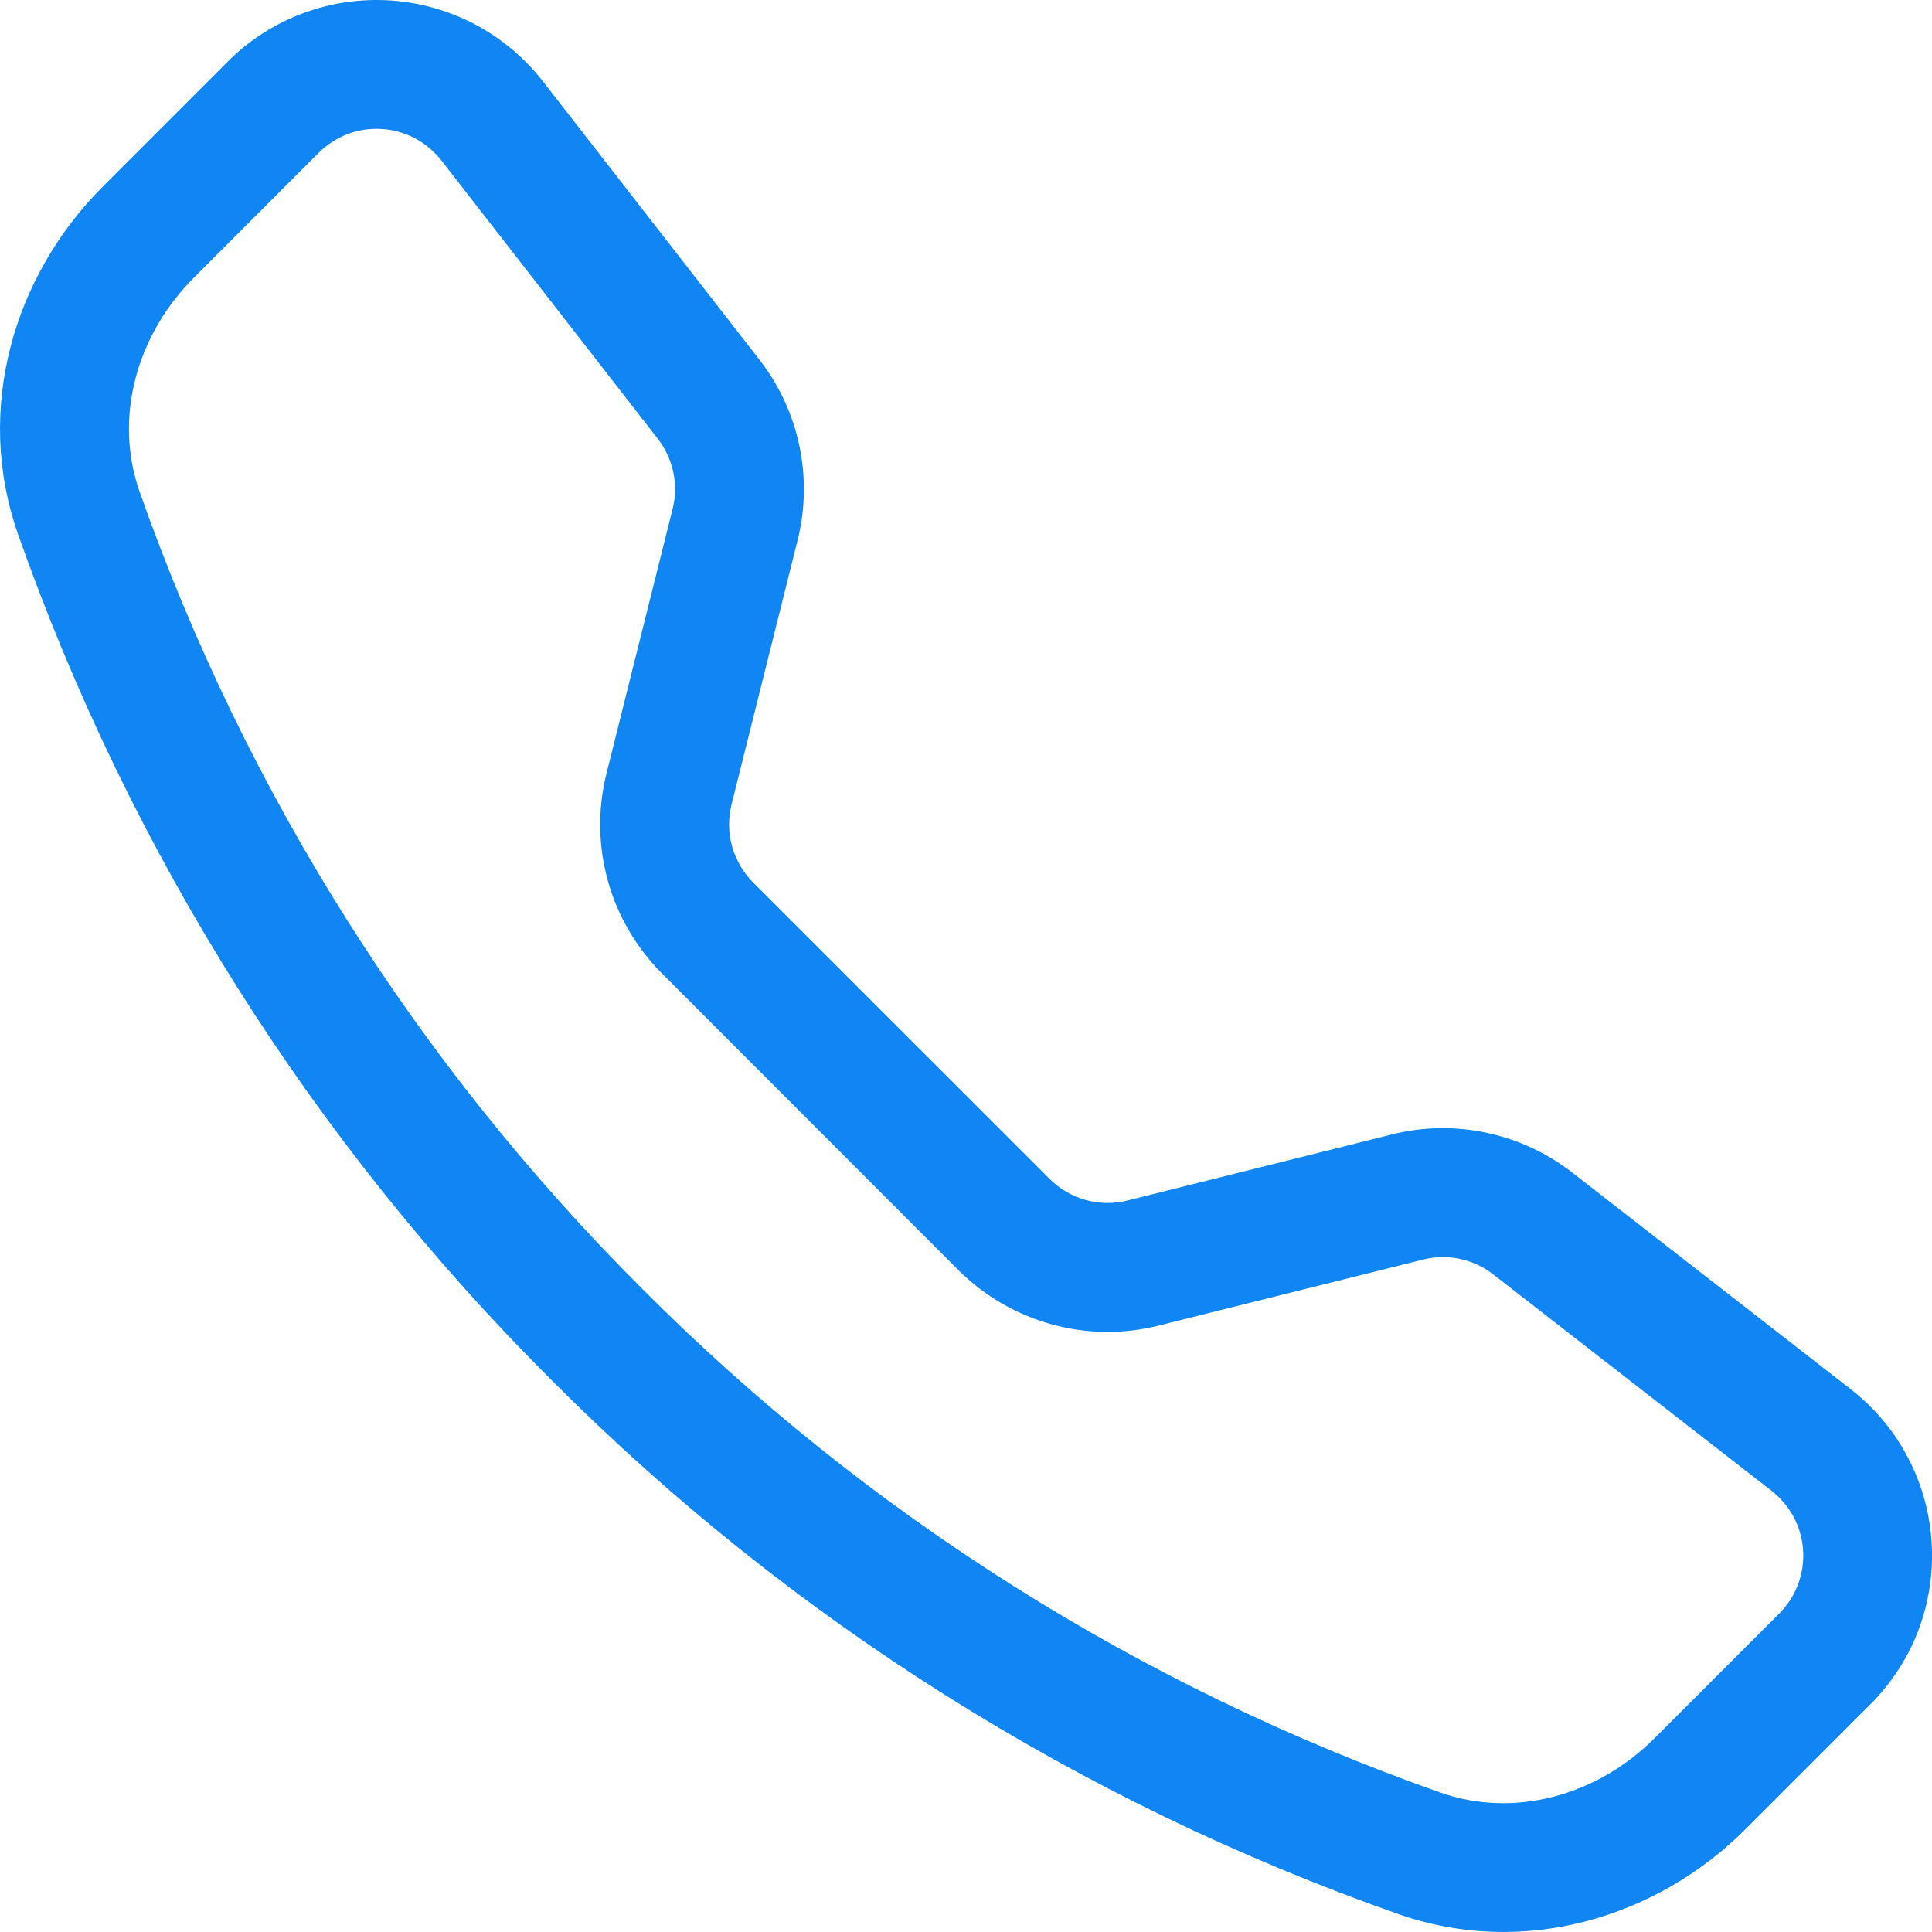
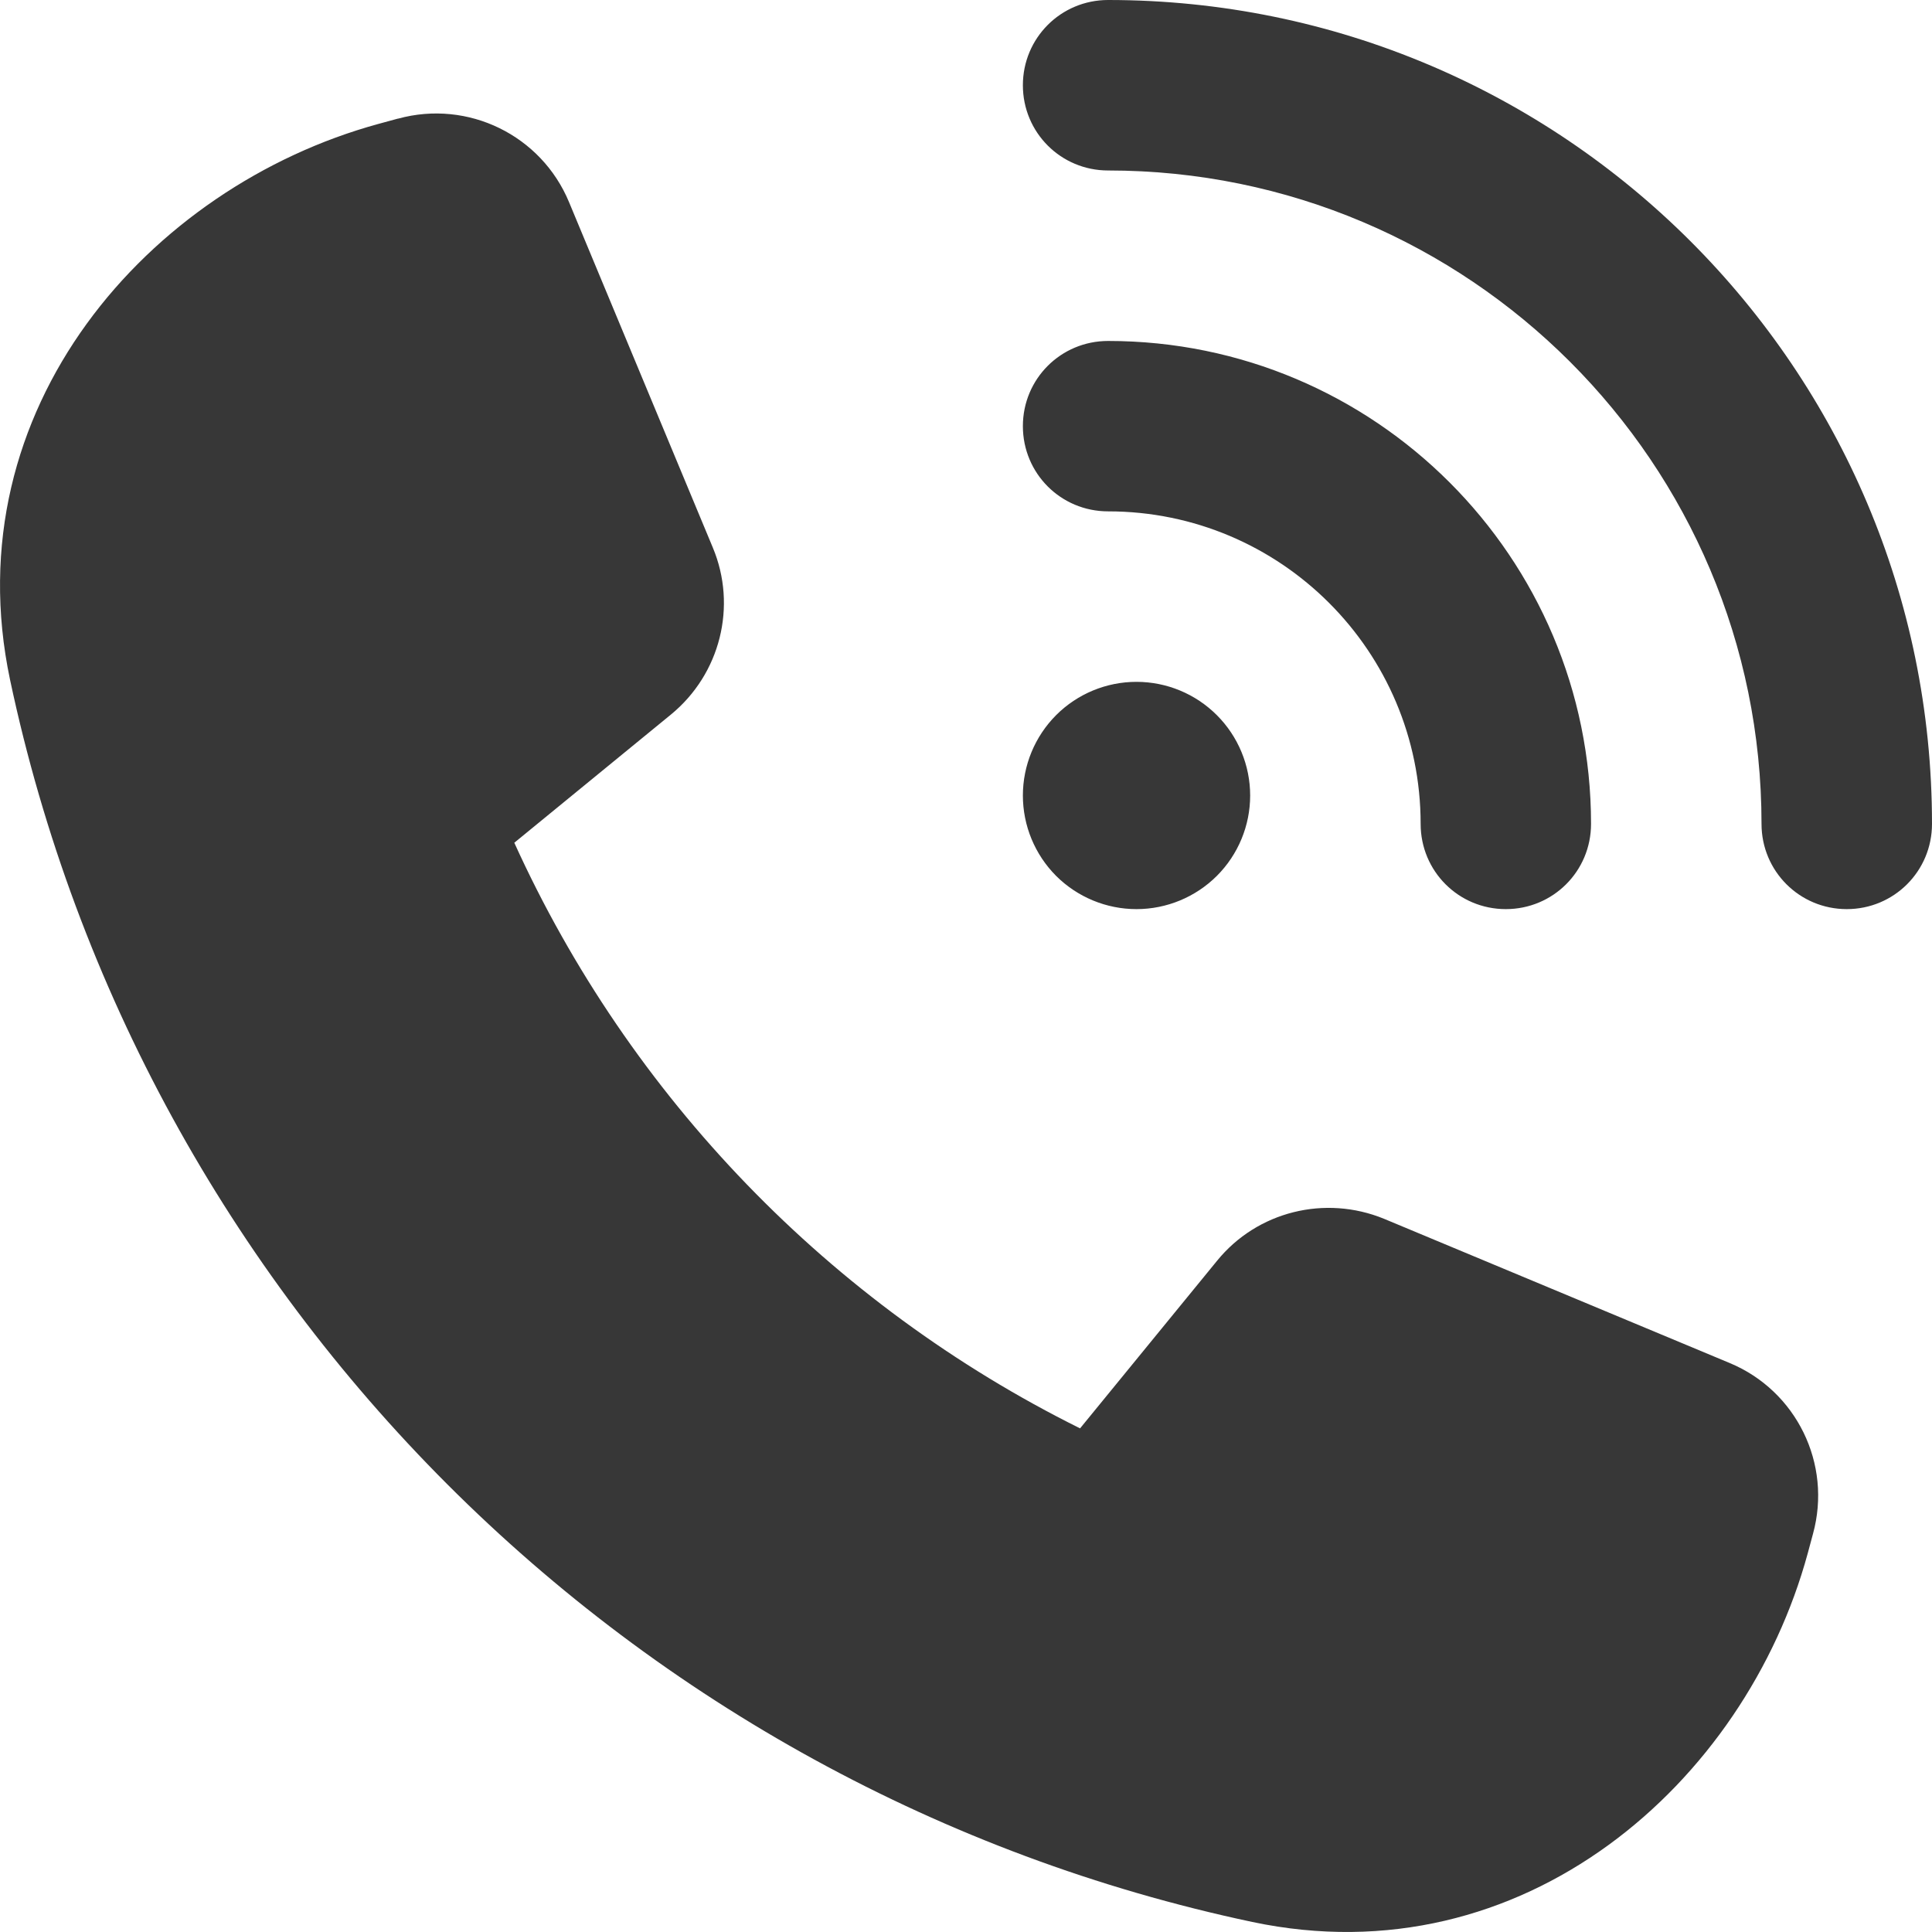
- <svg xmlns="http://www.w3.org/2000/svg" width="24" height="24" viewBox="0 0 24 24" fill="none">
-   <path d="M5.482 1.992C5.393 1.878 5.281 1.785 5.154 1.717C5.026 1.65 4.886 1.61 4.742 1.602C4.598 1.593 4.453 1.614 4.319 1.665C4.184 1.717 4.061 1.796 3.959 1.898L2.408 3.45C1.684 4.176 1.417 5.204 1.733 6.105C3.047 9.837 5.184 13.224 7.985 16.017C10.778 18.819 14.165 20.955 17.897 22.269C18.798 22.585 19.826 22.318 20.552 21.594L22.103 20.043C22.205 19.941 22.284 19.819 22.335 19.684C22.386 19.549 22.408 19.404 22.399 19.26C22.39 19.116 22.351 18.976 22.283 18.848C22.216 18.721 22.122 18.609 22.008 18.52L18.548 15.83C18.426 15.735 18.285 15.67 18.134 15.638C17.983 15.606 17.827 15.609 17.678 15.647L14.393 16.467C13.954 16.577 13.495 16.571 13.059 16.45C12.624 16.329 12.227 16.098 11.907 15.779L8.224 12.093C7.904 11.774 7.672 11.377 7.551 10.941C7.43 10.506 7.424 10.046 7.534 9.608L8.355 6.323C8.393 6.173 8.396 6.017 8.364 5.867C8.332 5.716 8.267 5.574 8.173 5.453L5.482 1.992ZM2.827 0.767C3.089 0.504 3.404 0.301 3.752 0.169C4.099 0.038 4.47 -0.018 4.841 0.005C5.211 0.028 5.573 0.13 5.901 0.303C6.229 0.477 6.517 0.718 6.745 1.011L9.435 4.47C9.929 5.105 10.103 5.931 9.908 6.711L9.087 9.996C9.045 10.166 9.047 10.345 9.094 10.514C9.141 10.682 9.231 10.837 9.354 10.961L13.04 14.646C13.164 14.77 13.318 14.86 13.488 14.907C13.657 14.954 13.835 14.956 14.006 14.913L17.289 14.093C17.674 13.996 18.076 13.989 18.464 14.071C18.852 14.153 19.217 14.322 19.53 14.565L22.989 17.256C24.233 18.224 24.347 20.061 23.234 21.172L21.683 22.723C20.573 23.833 18.914 24.321 17.367 23.776C13.409 22.384 9.815 20.118 6.853 17.146C3.882 14.184 1.616 10.591 0.223 6.633C-0.32 5.088 0.167 3.428 1.277 2.318L2.828 0.767H2.827Z" fill="#0F86F3" />
+ <svg xmlns="http://www.w3.org/2000/svg" width="25" height="25" viewBox="0 0 25 25" fill="none">
+   <path d="M14.339 0C20.225 0 25 4.775 25 10.661C25 11.273 24.508 11.764 23.897 11.764C23.286 11.764 22.794 11.273 22.794 10.661C22.794 5.992 19.008 2.206 14.339 2.206C13.727 2.206 13.236 1.714 13.236 1.103C13.236 0.492 13.727 0 14.339 0ZM14.706 8.823C15.096 8.823 15.47 8.978 15.746 9.254C16.022 9.53 16.177 9.904 16.177 10.294C16.177 10.684 16.022 11.058 15.746 11.334C15.47 11.609 15.096 11.764 14.706 11.764C14.316 11.764 13.942 11.609 13.666 11.334C13.391 11.058 13.236 10.684 13.236 10.294C13.236 9.904 13.391 9.53 13.666 9.254C13.942 8.978 14.316 8.823 14.706 8.823ZM13.236 5.514C13.236 4.903 13.727 4.412 14.339 4.412C17.79 4.412 20.588 7.21 20.588 10.661C20.588 11.273 20.097 11.764 19.485 11.764C18.874 11.764 18.383 11.273 18.383 10.661C18.383 8.428 16.572 6.617 14.339 6.617C13.727 6.617 13.236 6.126 13.236 5.514ZM5.152 1.535C6.058 1.287 7.004 1.751 7.363 2.615L9.224 7.086C9.541 7.844 9.321 8.722 8.682 9.246L6.655 10.905C8.149 14.195 10.745 16.879 13.976 18.483L15.749 16.314C16.269 15.675 17.146 15.459 17.909 15.771L22.381 17.637C23.245 17.996 23.709 18.942 23.46 19.848L23.392 20.1C22.583 23.073 19.711 25.61 16.204 24.87C8.162 23.165 1.835 16.837 0.13 8.796C-0.61 5.289 1.927 2.417 4.895 1.604L5.148 1.535H5.152Z" fill="#373737" />
</svg>
